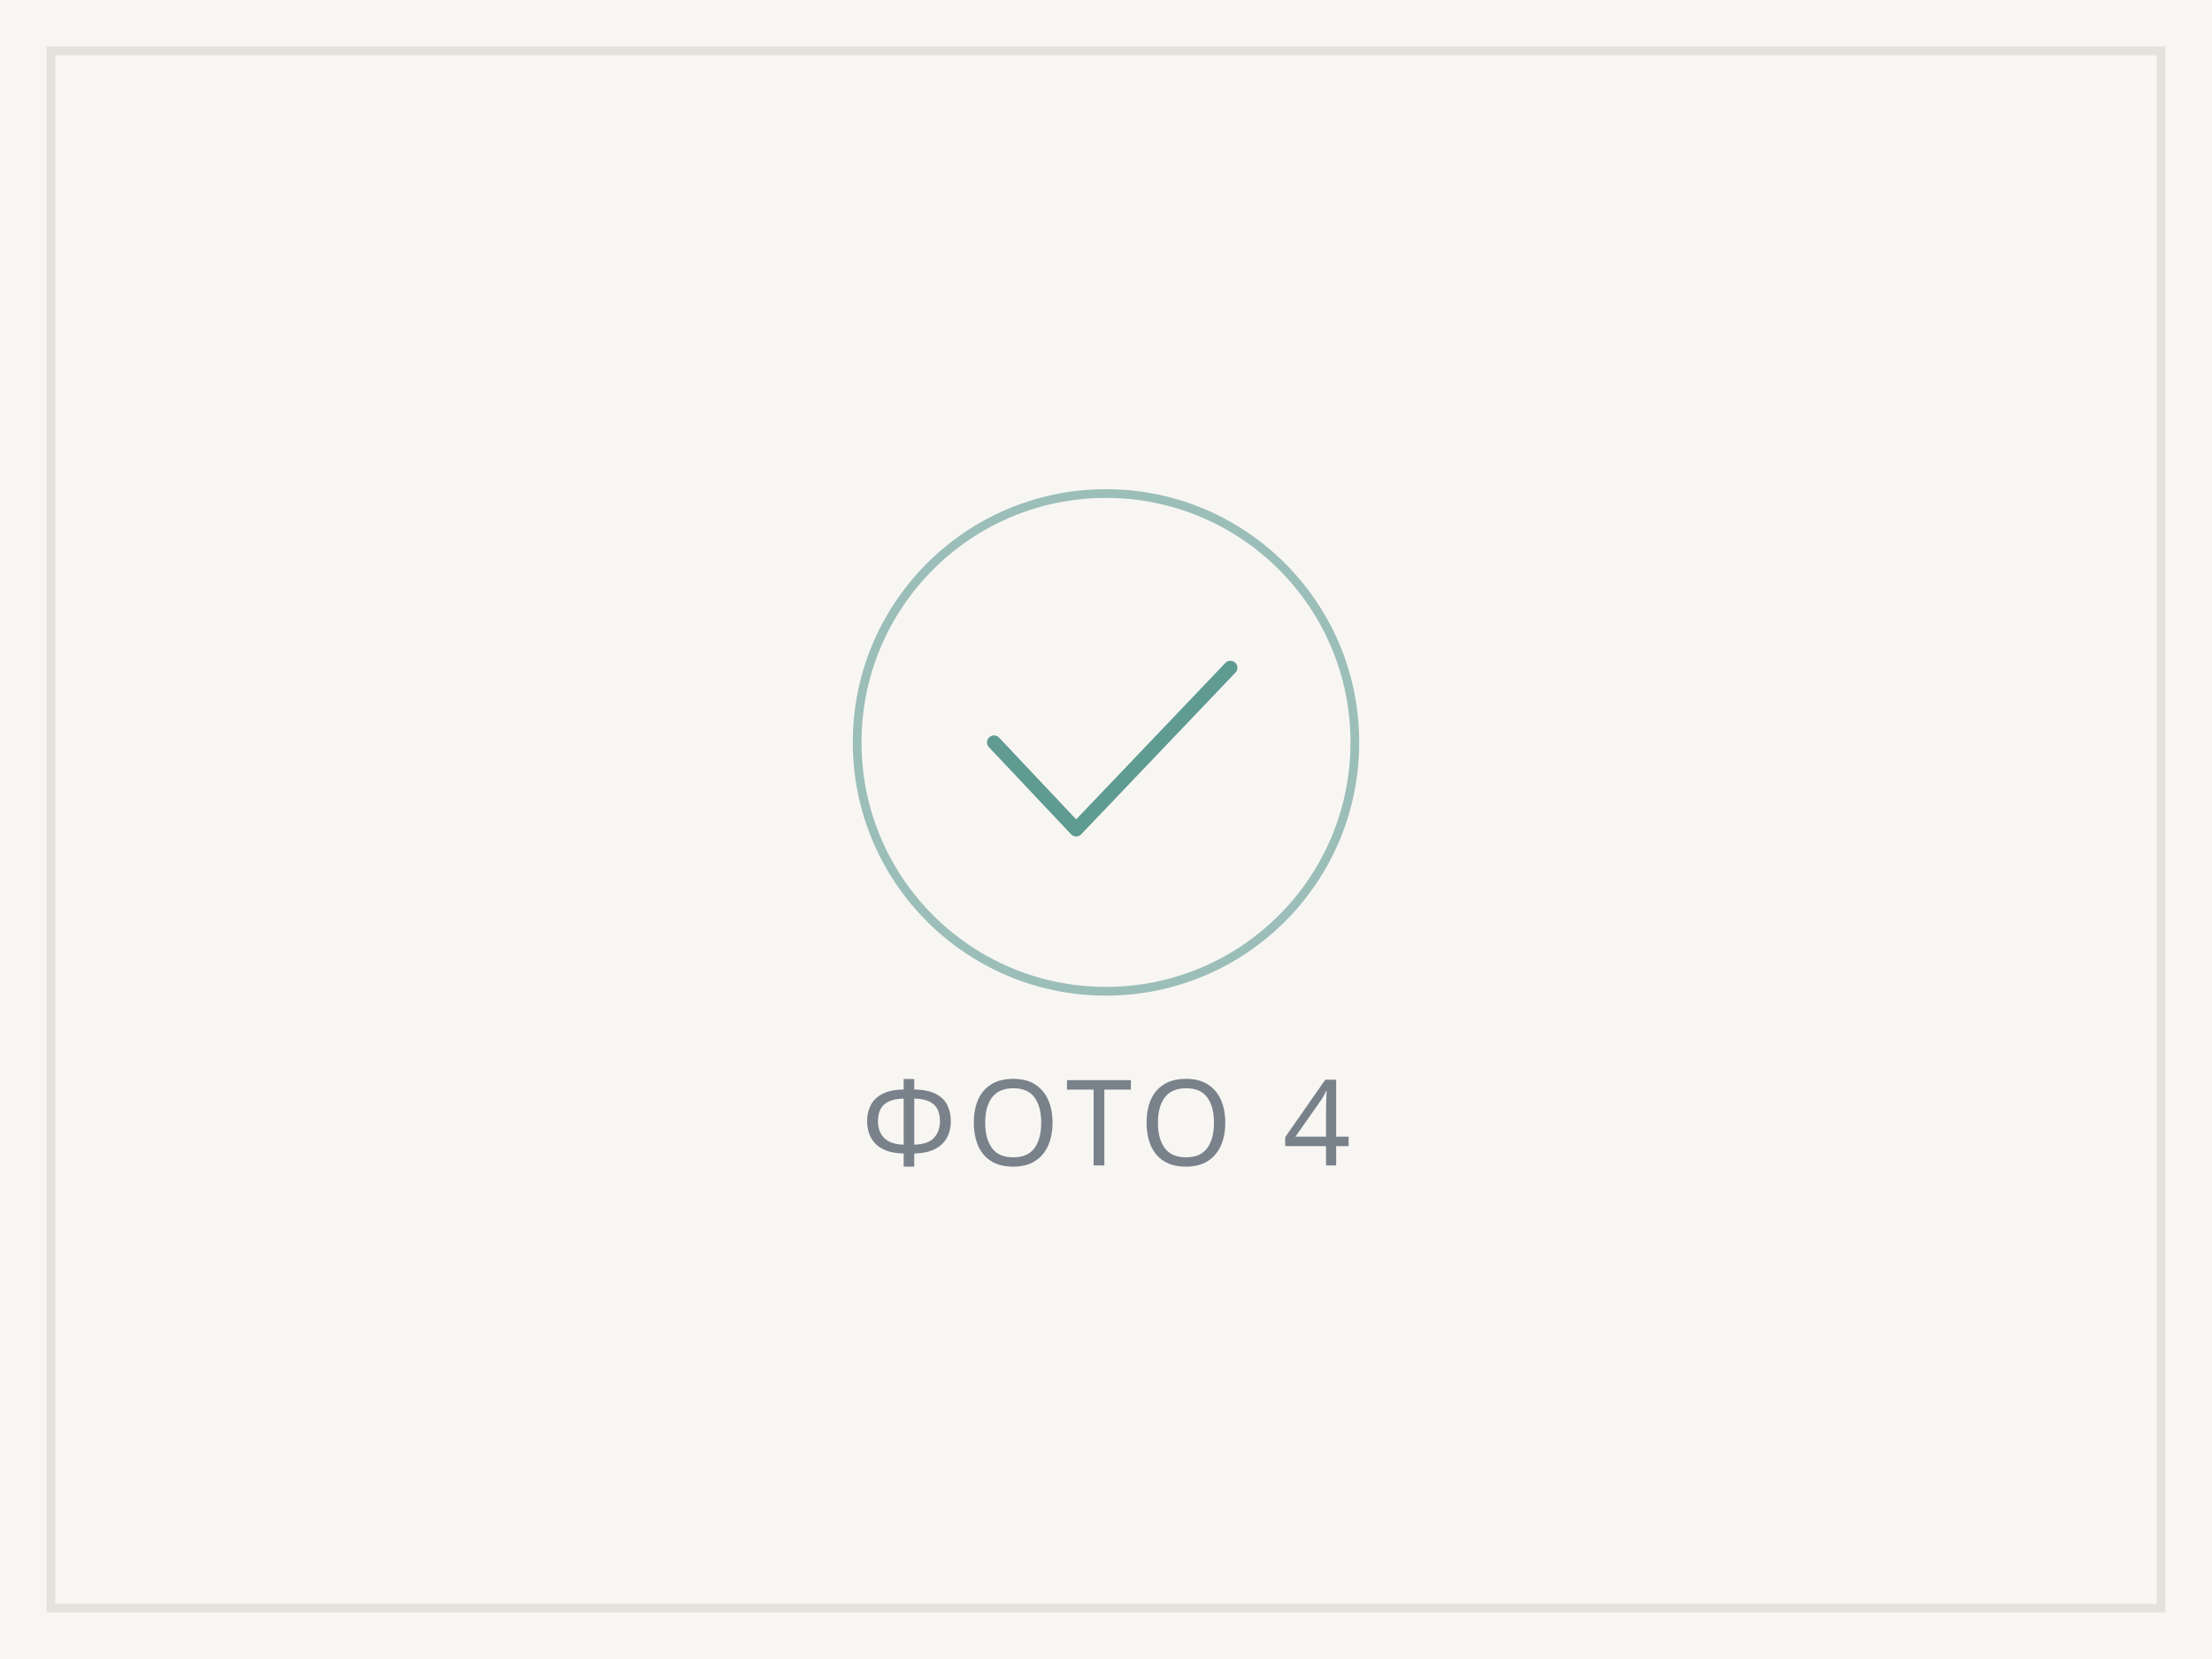
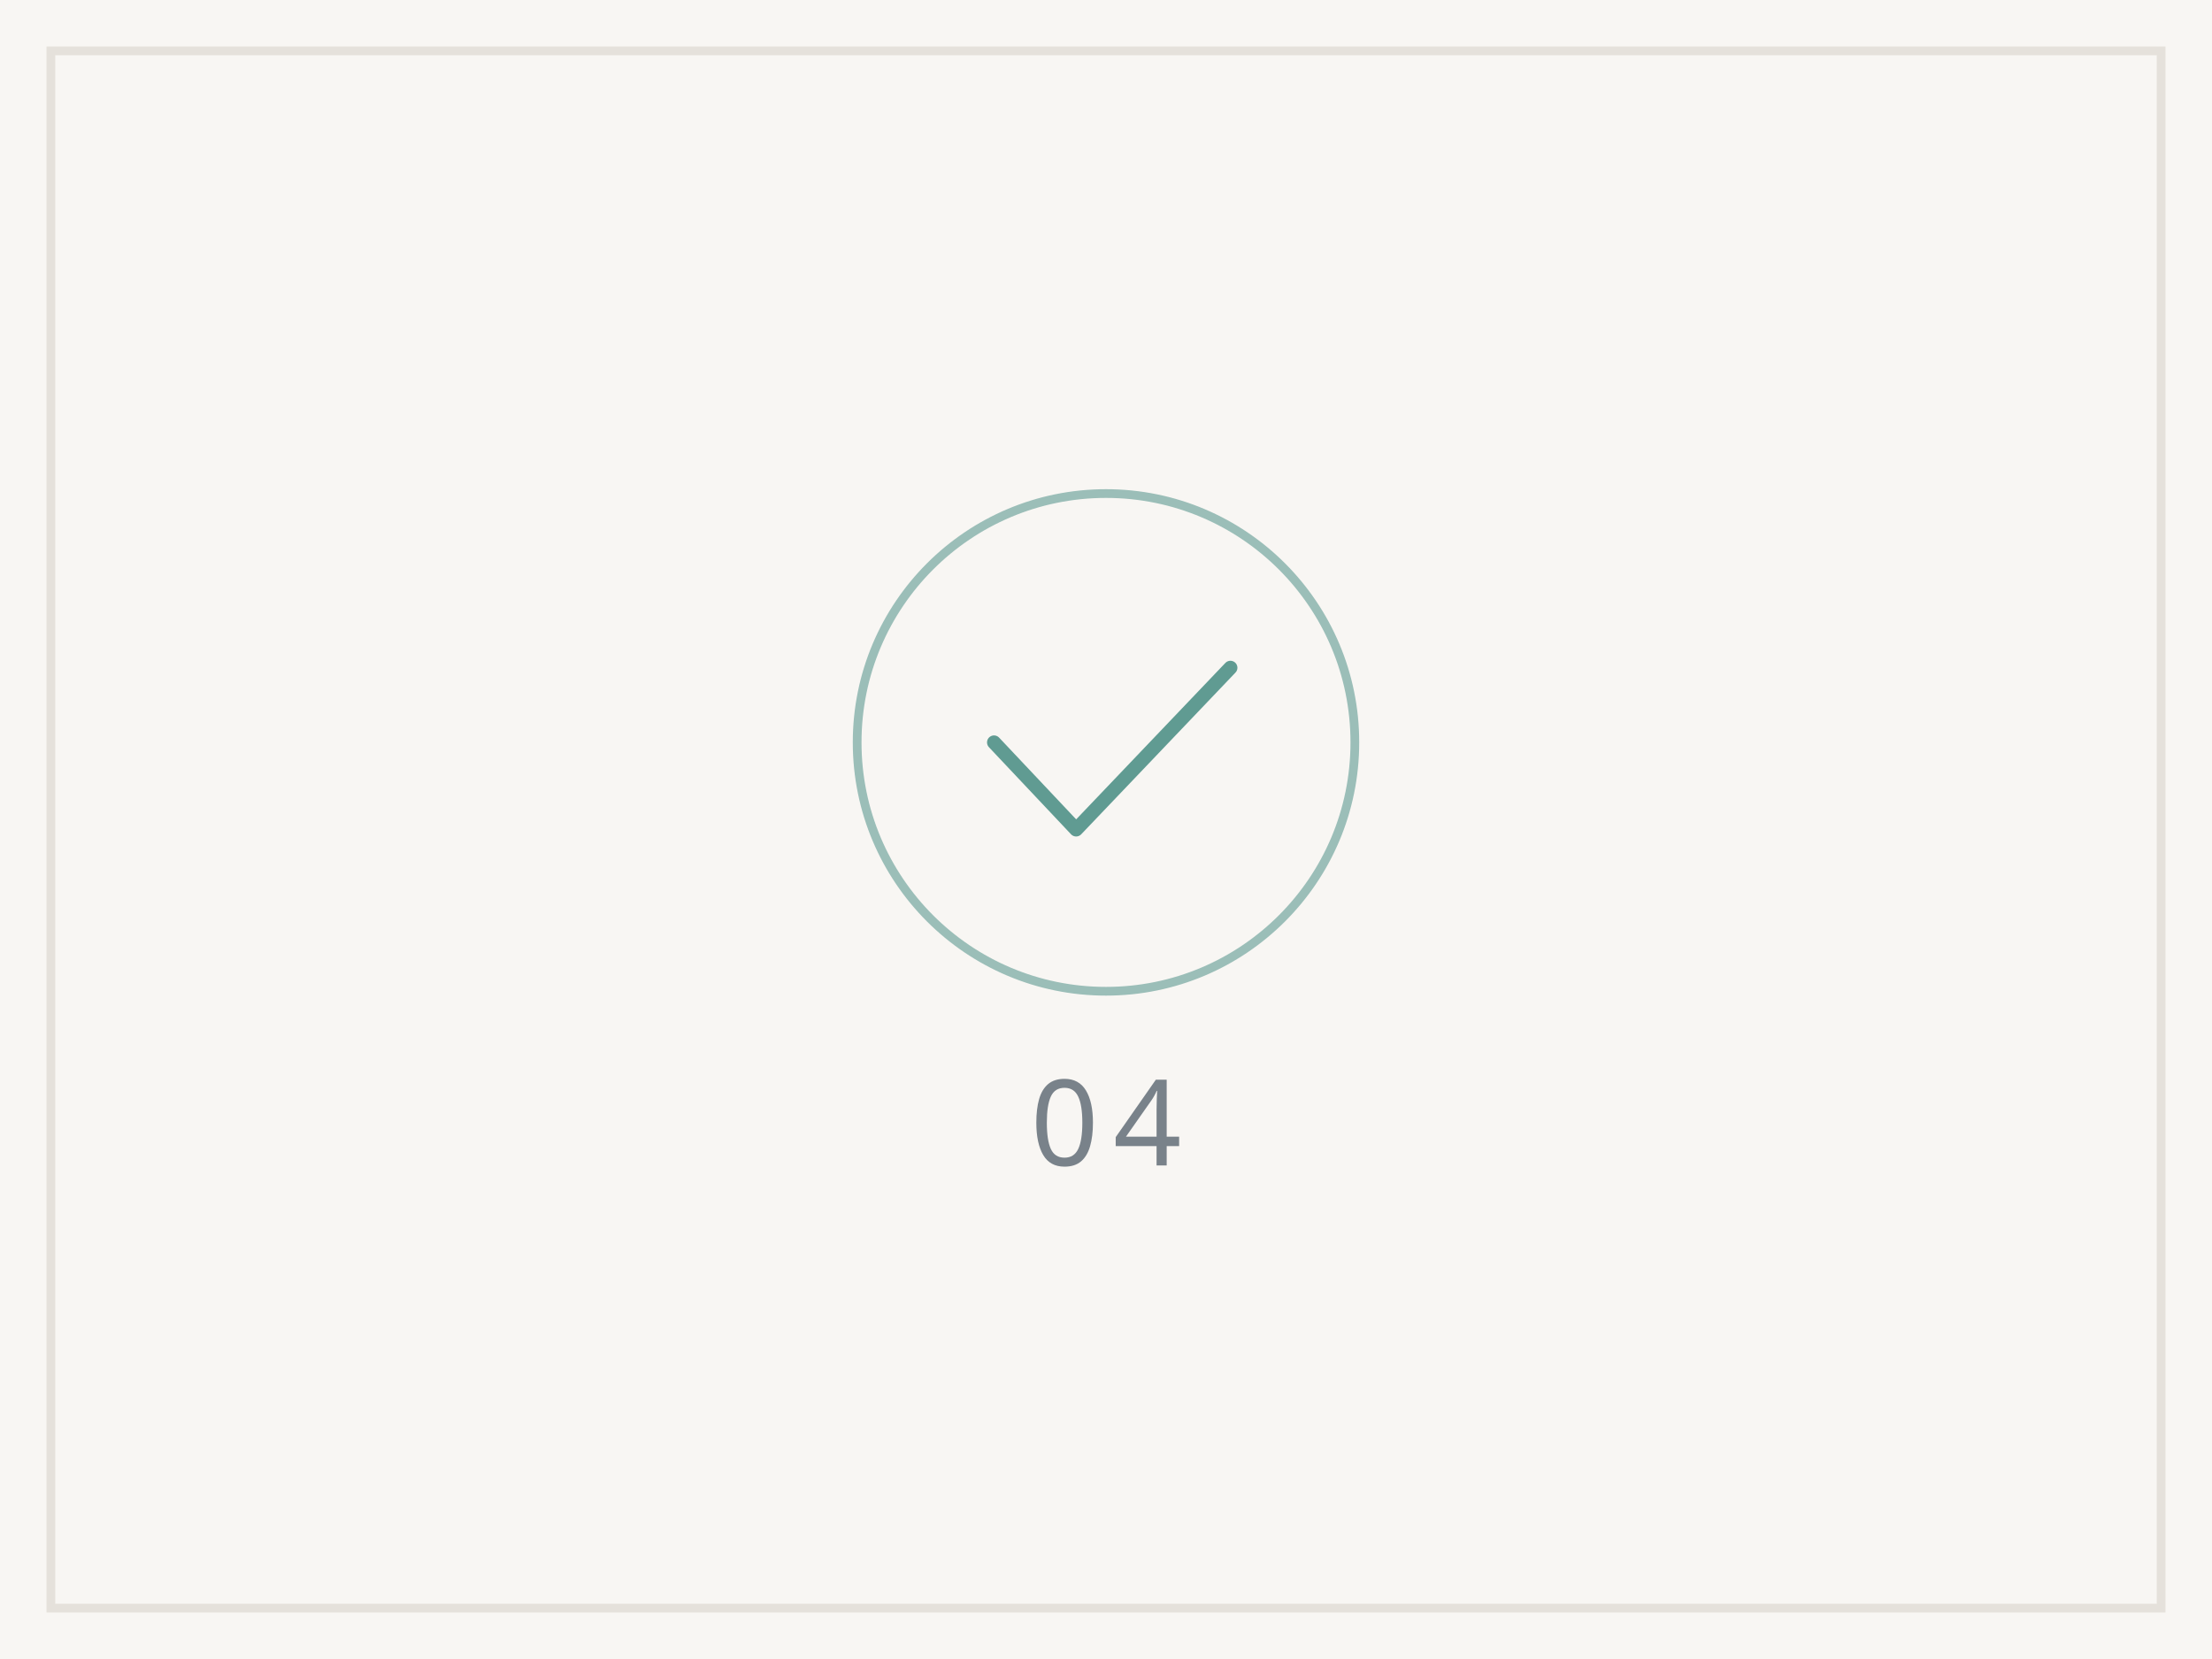
- <svg xmlns="http://www.w3.org/2000/svg" width="1000" height="750" viewBox="0 0 1000 750" role="img" aria-label="фото 4">
+ <svg xmlns="http://www.w3.org/2000/svg" width="1000" height="750" viewBox="0 0 1000 750" role="presentation">
  <style>
    @media (max-width: 110px) and (max-height: 110px) {
      .caption { display: none }
      .frame { display: none }
    }
  </style>
  <rect width="1000" height="750" fill="#F8F6F3" />
  <rect class="frame" x="23" y="23" width="954" height="704" fill="none" stroke="#E5E1DB" stroke-width="3.947" />
  <circle cx="500" cy="335.625" r="112.5" fill="none" stroke="#0F6B5F" stroke-opacity="0.4" stroke-width="3.947" />
  <path d="M 449.375 335.625 L 486.5 375 L 556.25 301.875" fill="none" stroke="#0F6B5F" stroke-opacity="0.65" stroke-width="6.316" stroke-linecap="round" stroke-linejoin="round" />
-   <text class="caption" x="500" y="526.875" text-anchor="middle" font-family="Segoe UI, system-ui, sans-serif" font-size="54" letter-spacing="4.3" fill="#79828A">ФОТО 4</text>
+   <text class="caption" x="500" y="526.875" text-anchor="middle" font-family="Segoe UI, system-ui, sans-serif" font-size="54" letter-spacing="6.5" fill="#79828A">04</text>
</svg>
